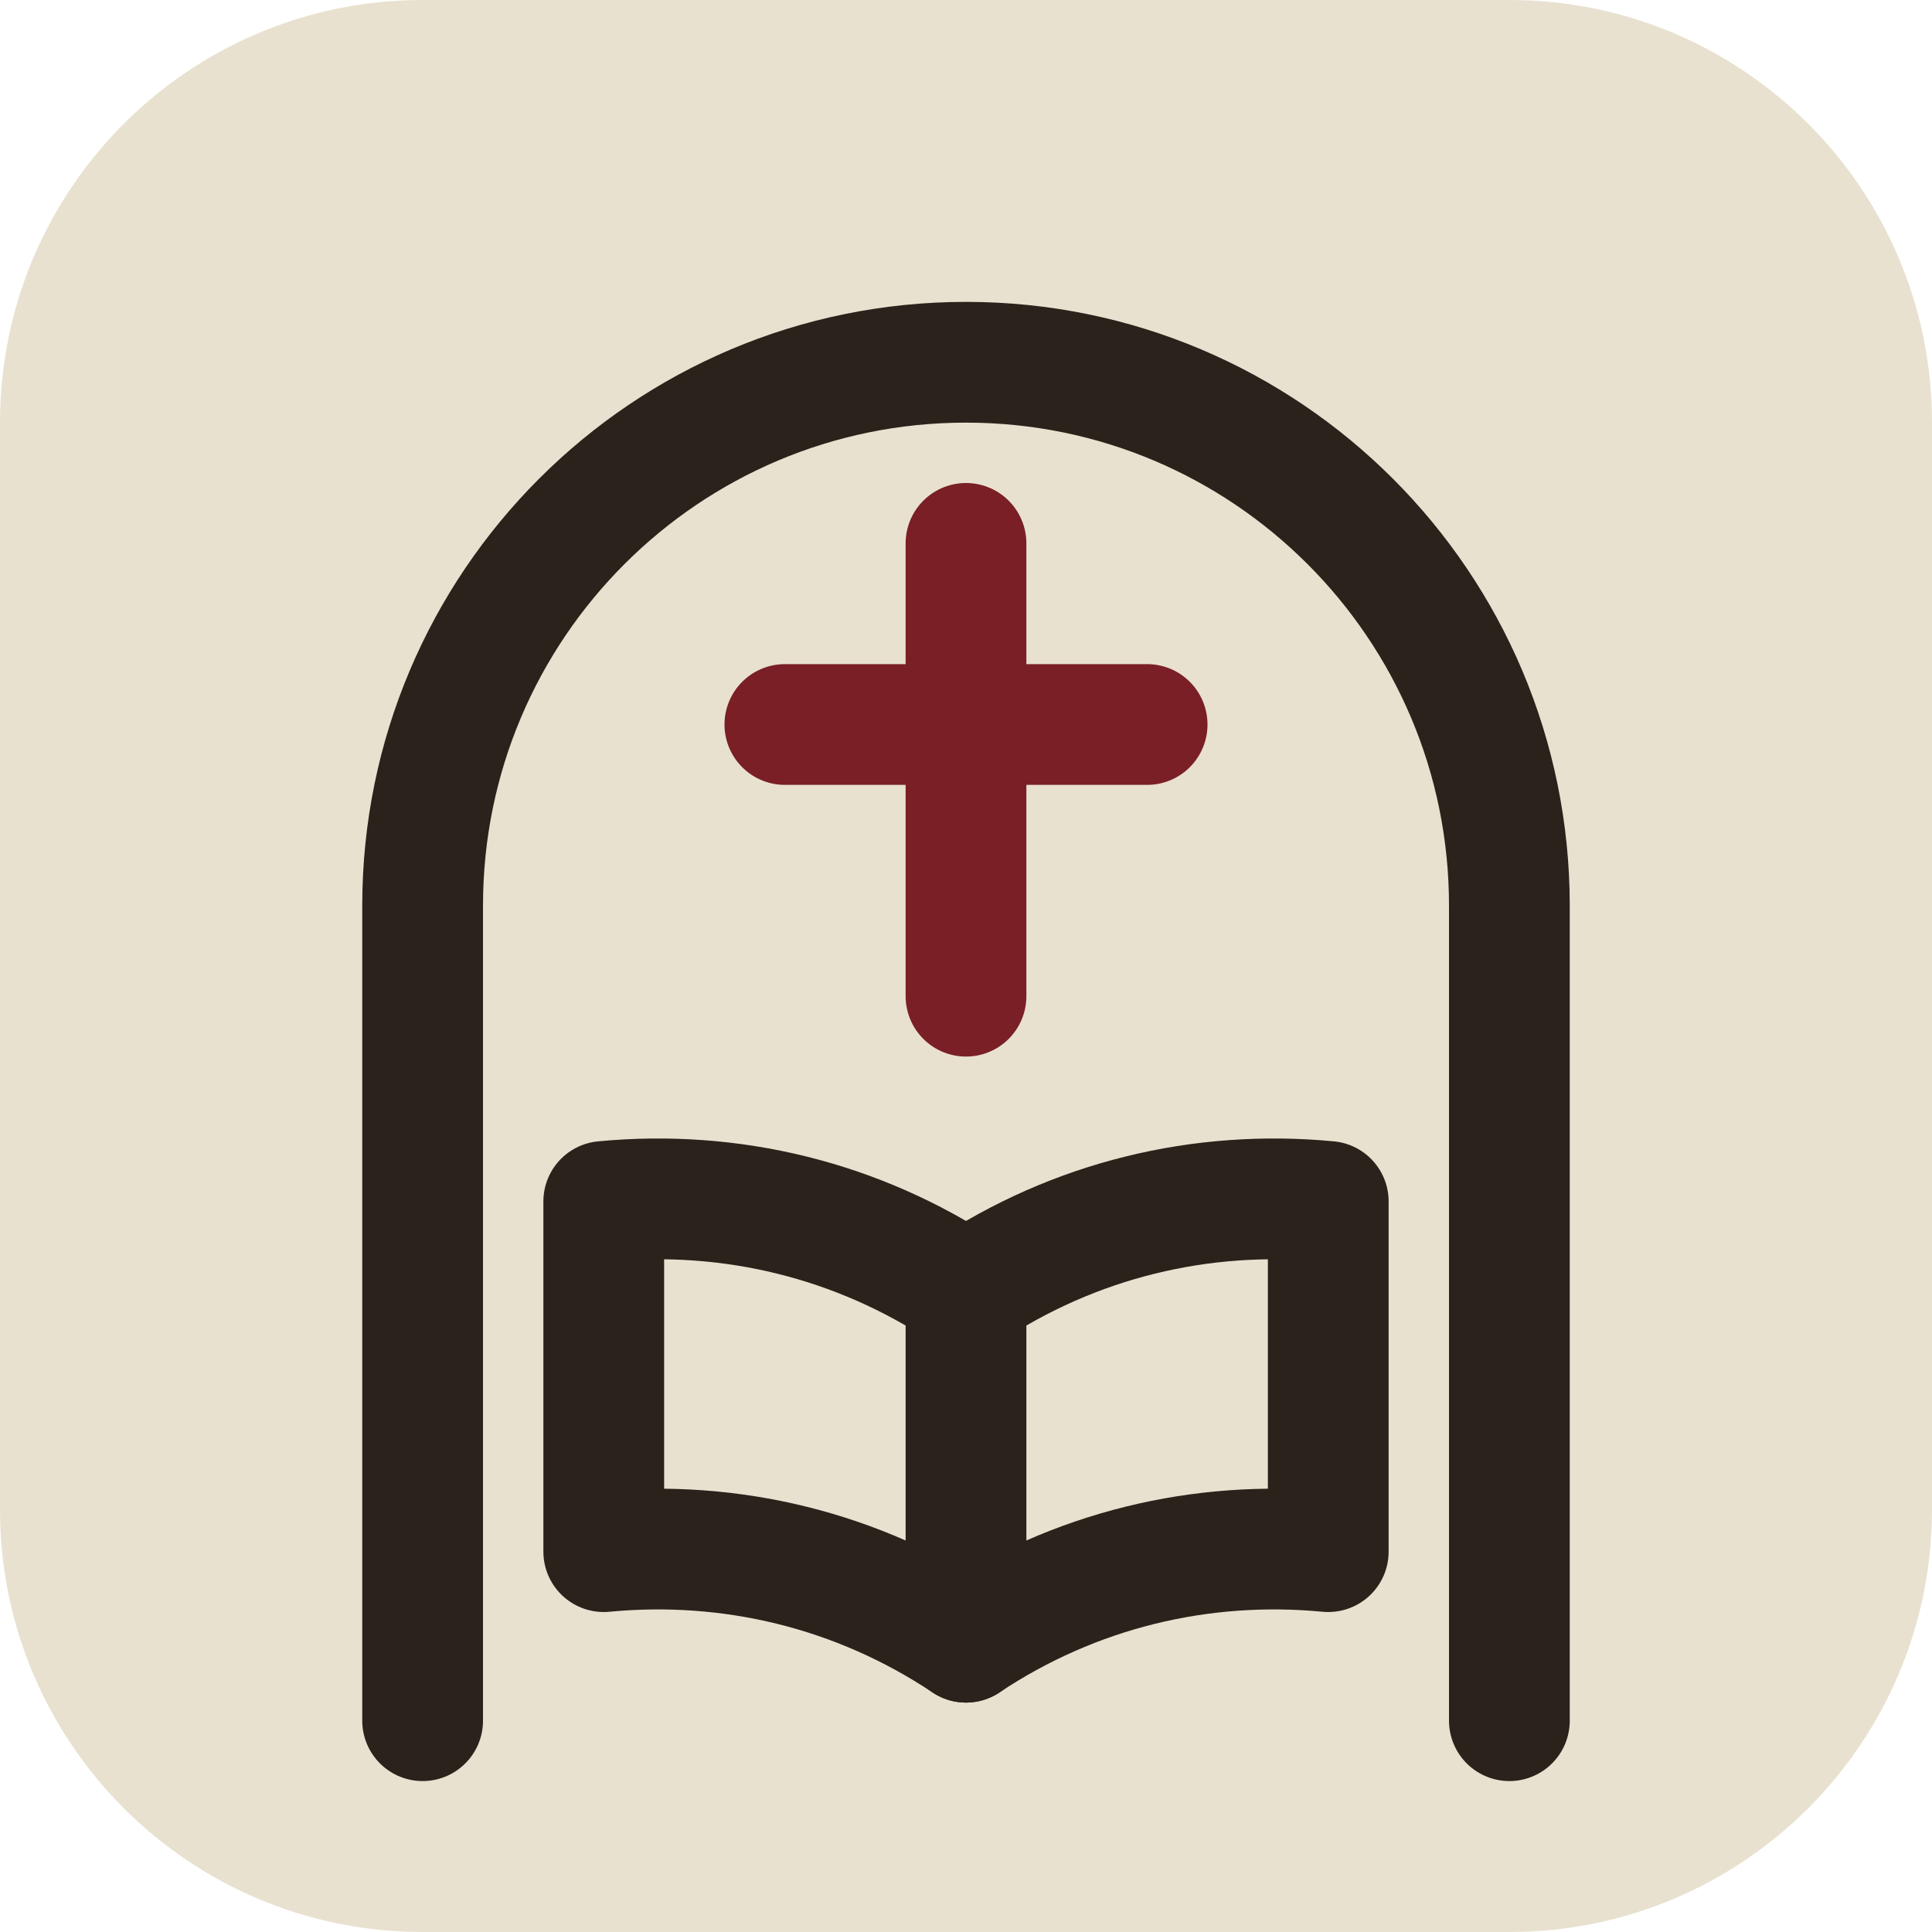
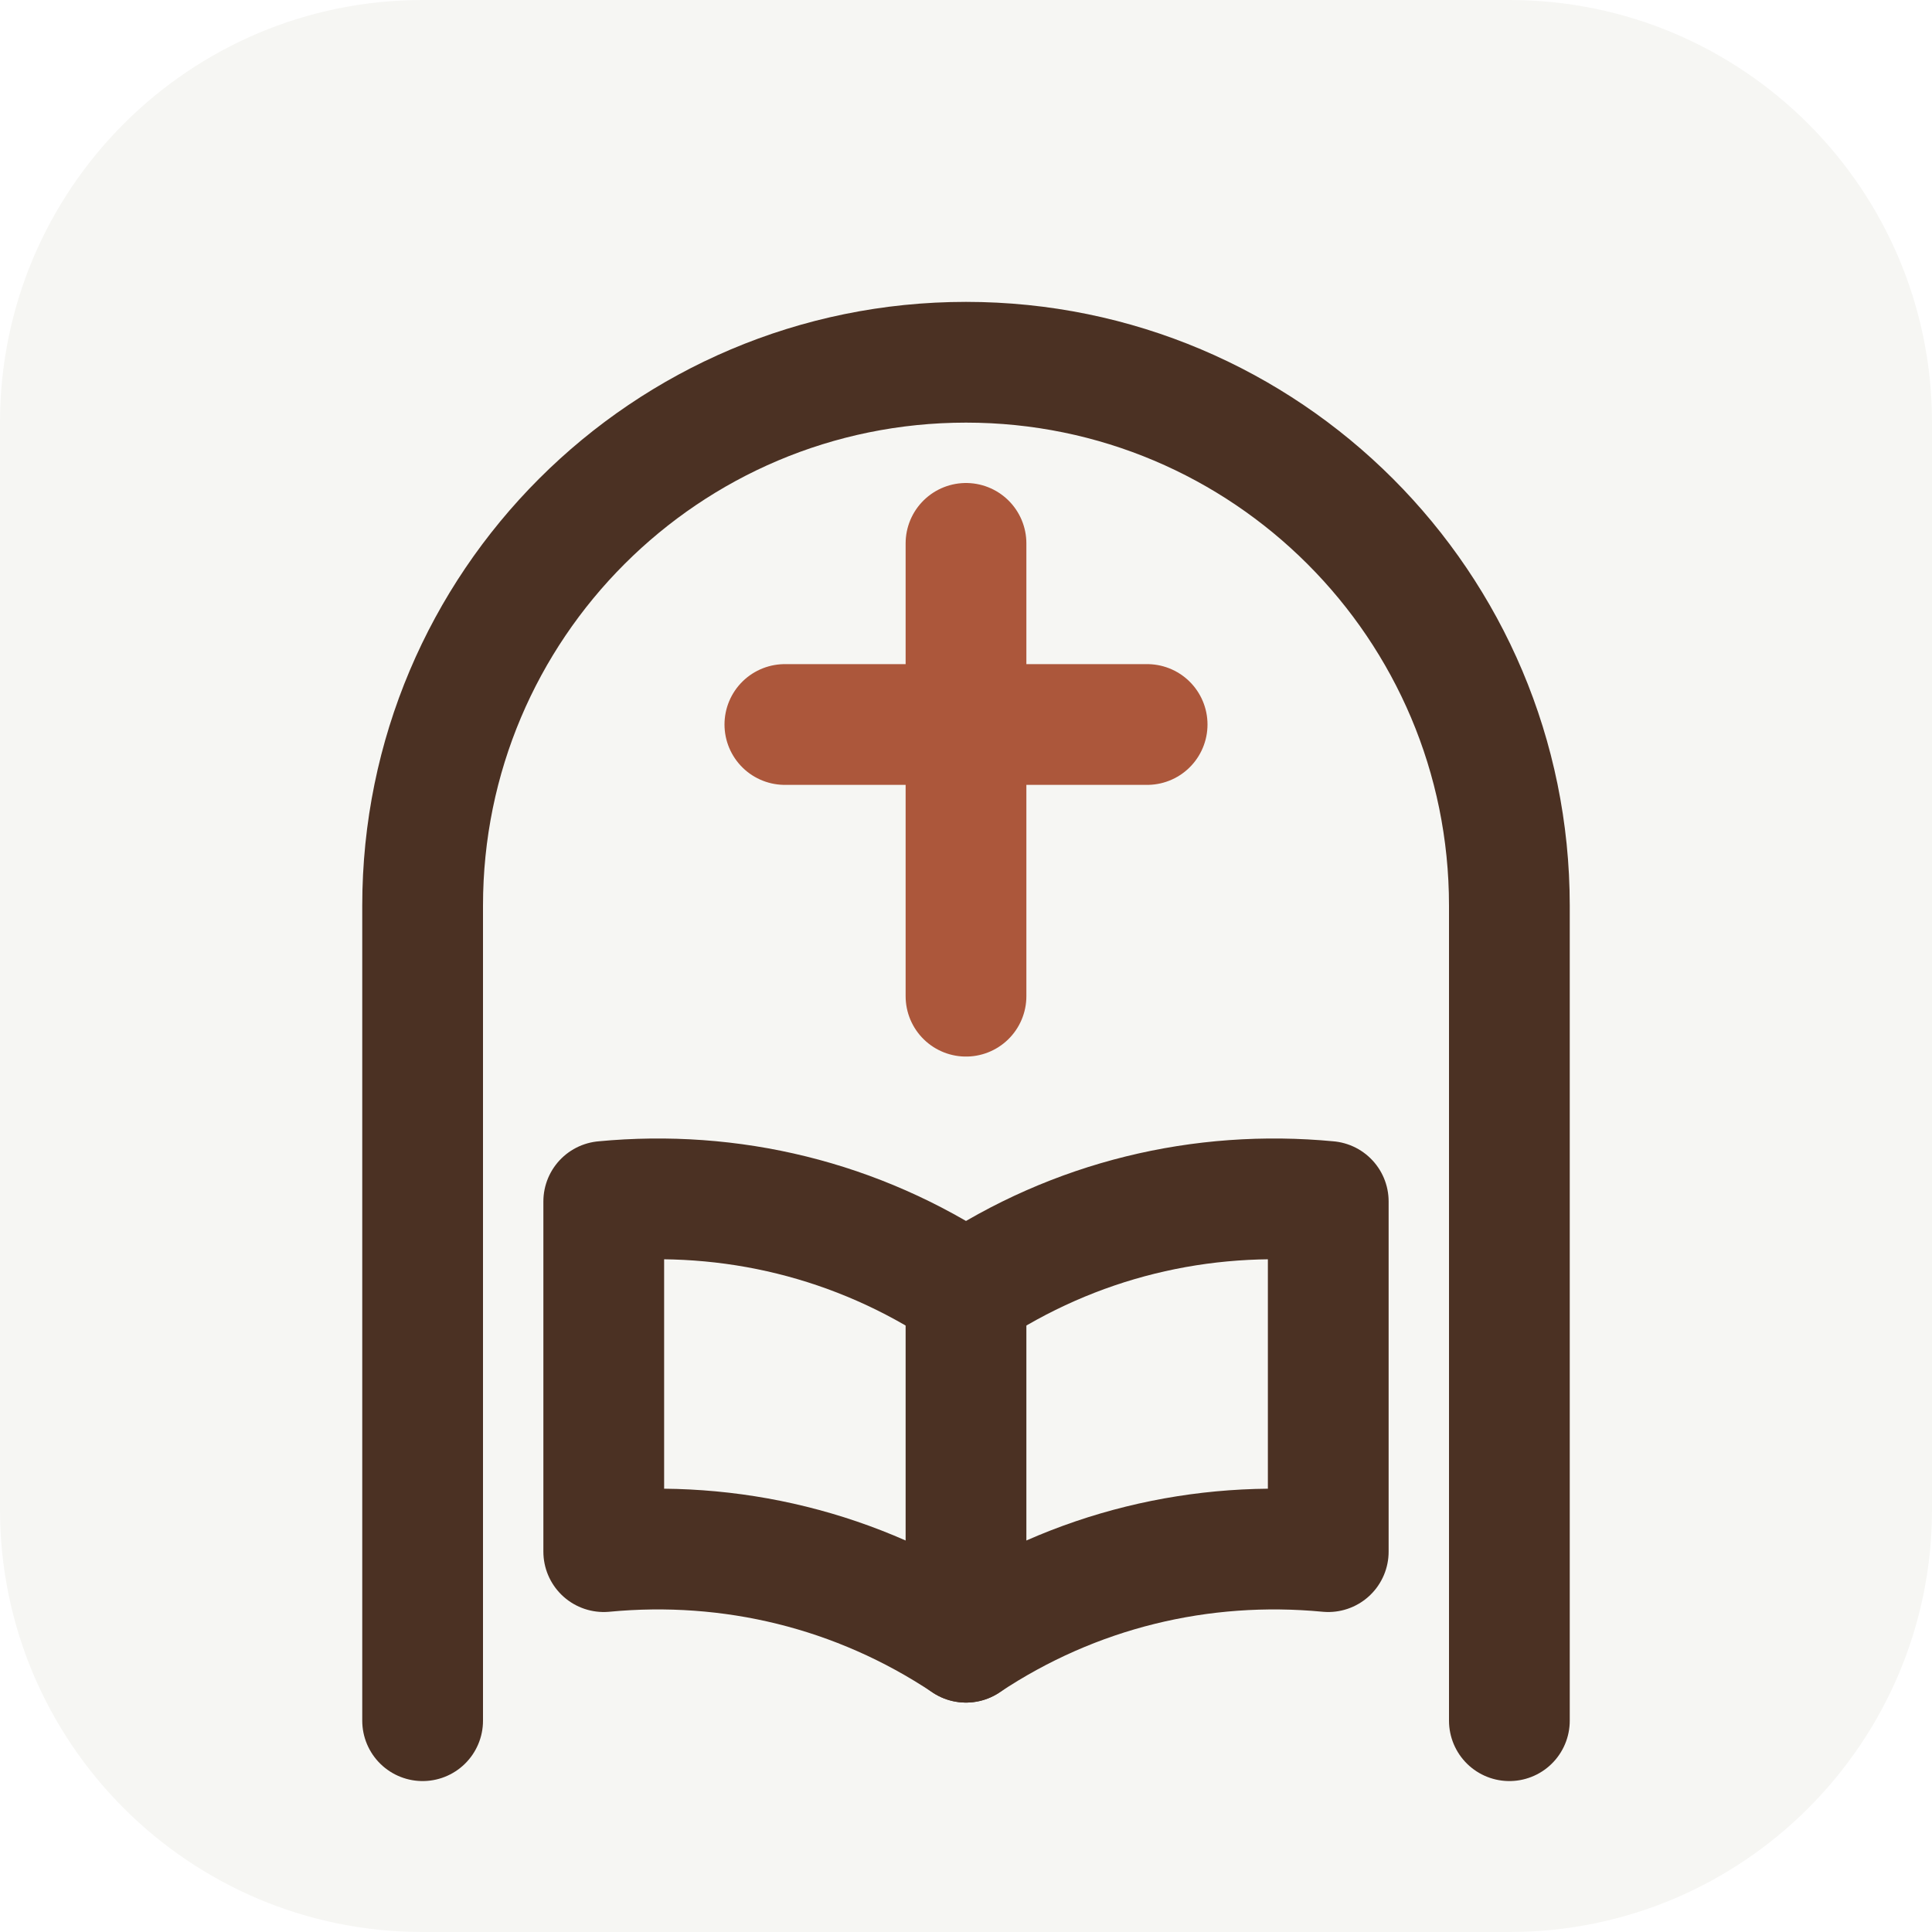
<svg xmlns="http://www.w3.org/2000/svg" viewBox="0 0 32 32">
  <style>
-     .bg { fill: #e8e1cf } .ink { stroke: #2a221b } .gold { stroke: #7a1f26 }
-     @media (prefers-color-scheme: dark) { .bg { fill: #2a221b } .ink { stroke: #e8e1cf } .gold { stroke: #c59d55 } }
+     .bg { fill: #f6f6f3 } .ink { stroke: #4b3123 } .gold { stroke: #ac573b }
+     @media (prefers-color-scheme: dark) { .bg { fill: #2f2e2d } .ink { stroke: #ebe8e0 } .gold { stroke: #e08a6d } }
  </style>
  <rect class="bg" width="32" height="32" rx="7" />
  <g fill="none" stroke-width="2" stroke-linecap="round" stroke-linejoin="round">
    <path class="ink" d="M7 28.5V15a9 9 0 0 1 18 0v13.5" />
    <path class="gold" d="M16 9v7.5M13 12h6" />
    <path class="ink" d="M16 21.4c-1.8-1.2-3.9-1.7-6-1.5v5.8c2.1-.2 4.2.3 6 1.5 1.8-1.2 3.9-1.7 6-1.5v-5.8c-2.1-.2-4.2.3-6 1.5Z" />
    <path class="ink" d="M16 21.4v5.8" />
  </g>
</svg>
